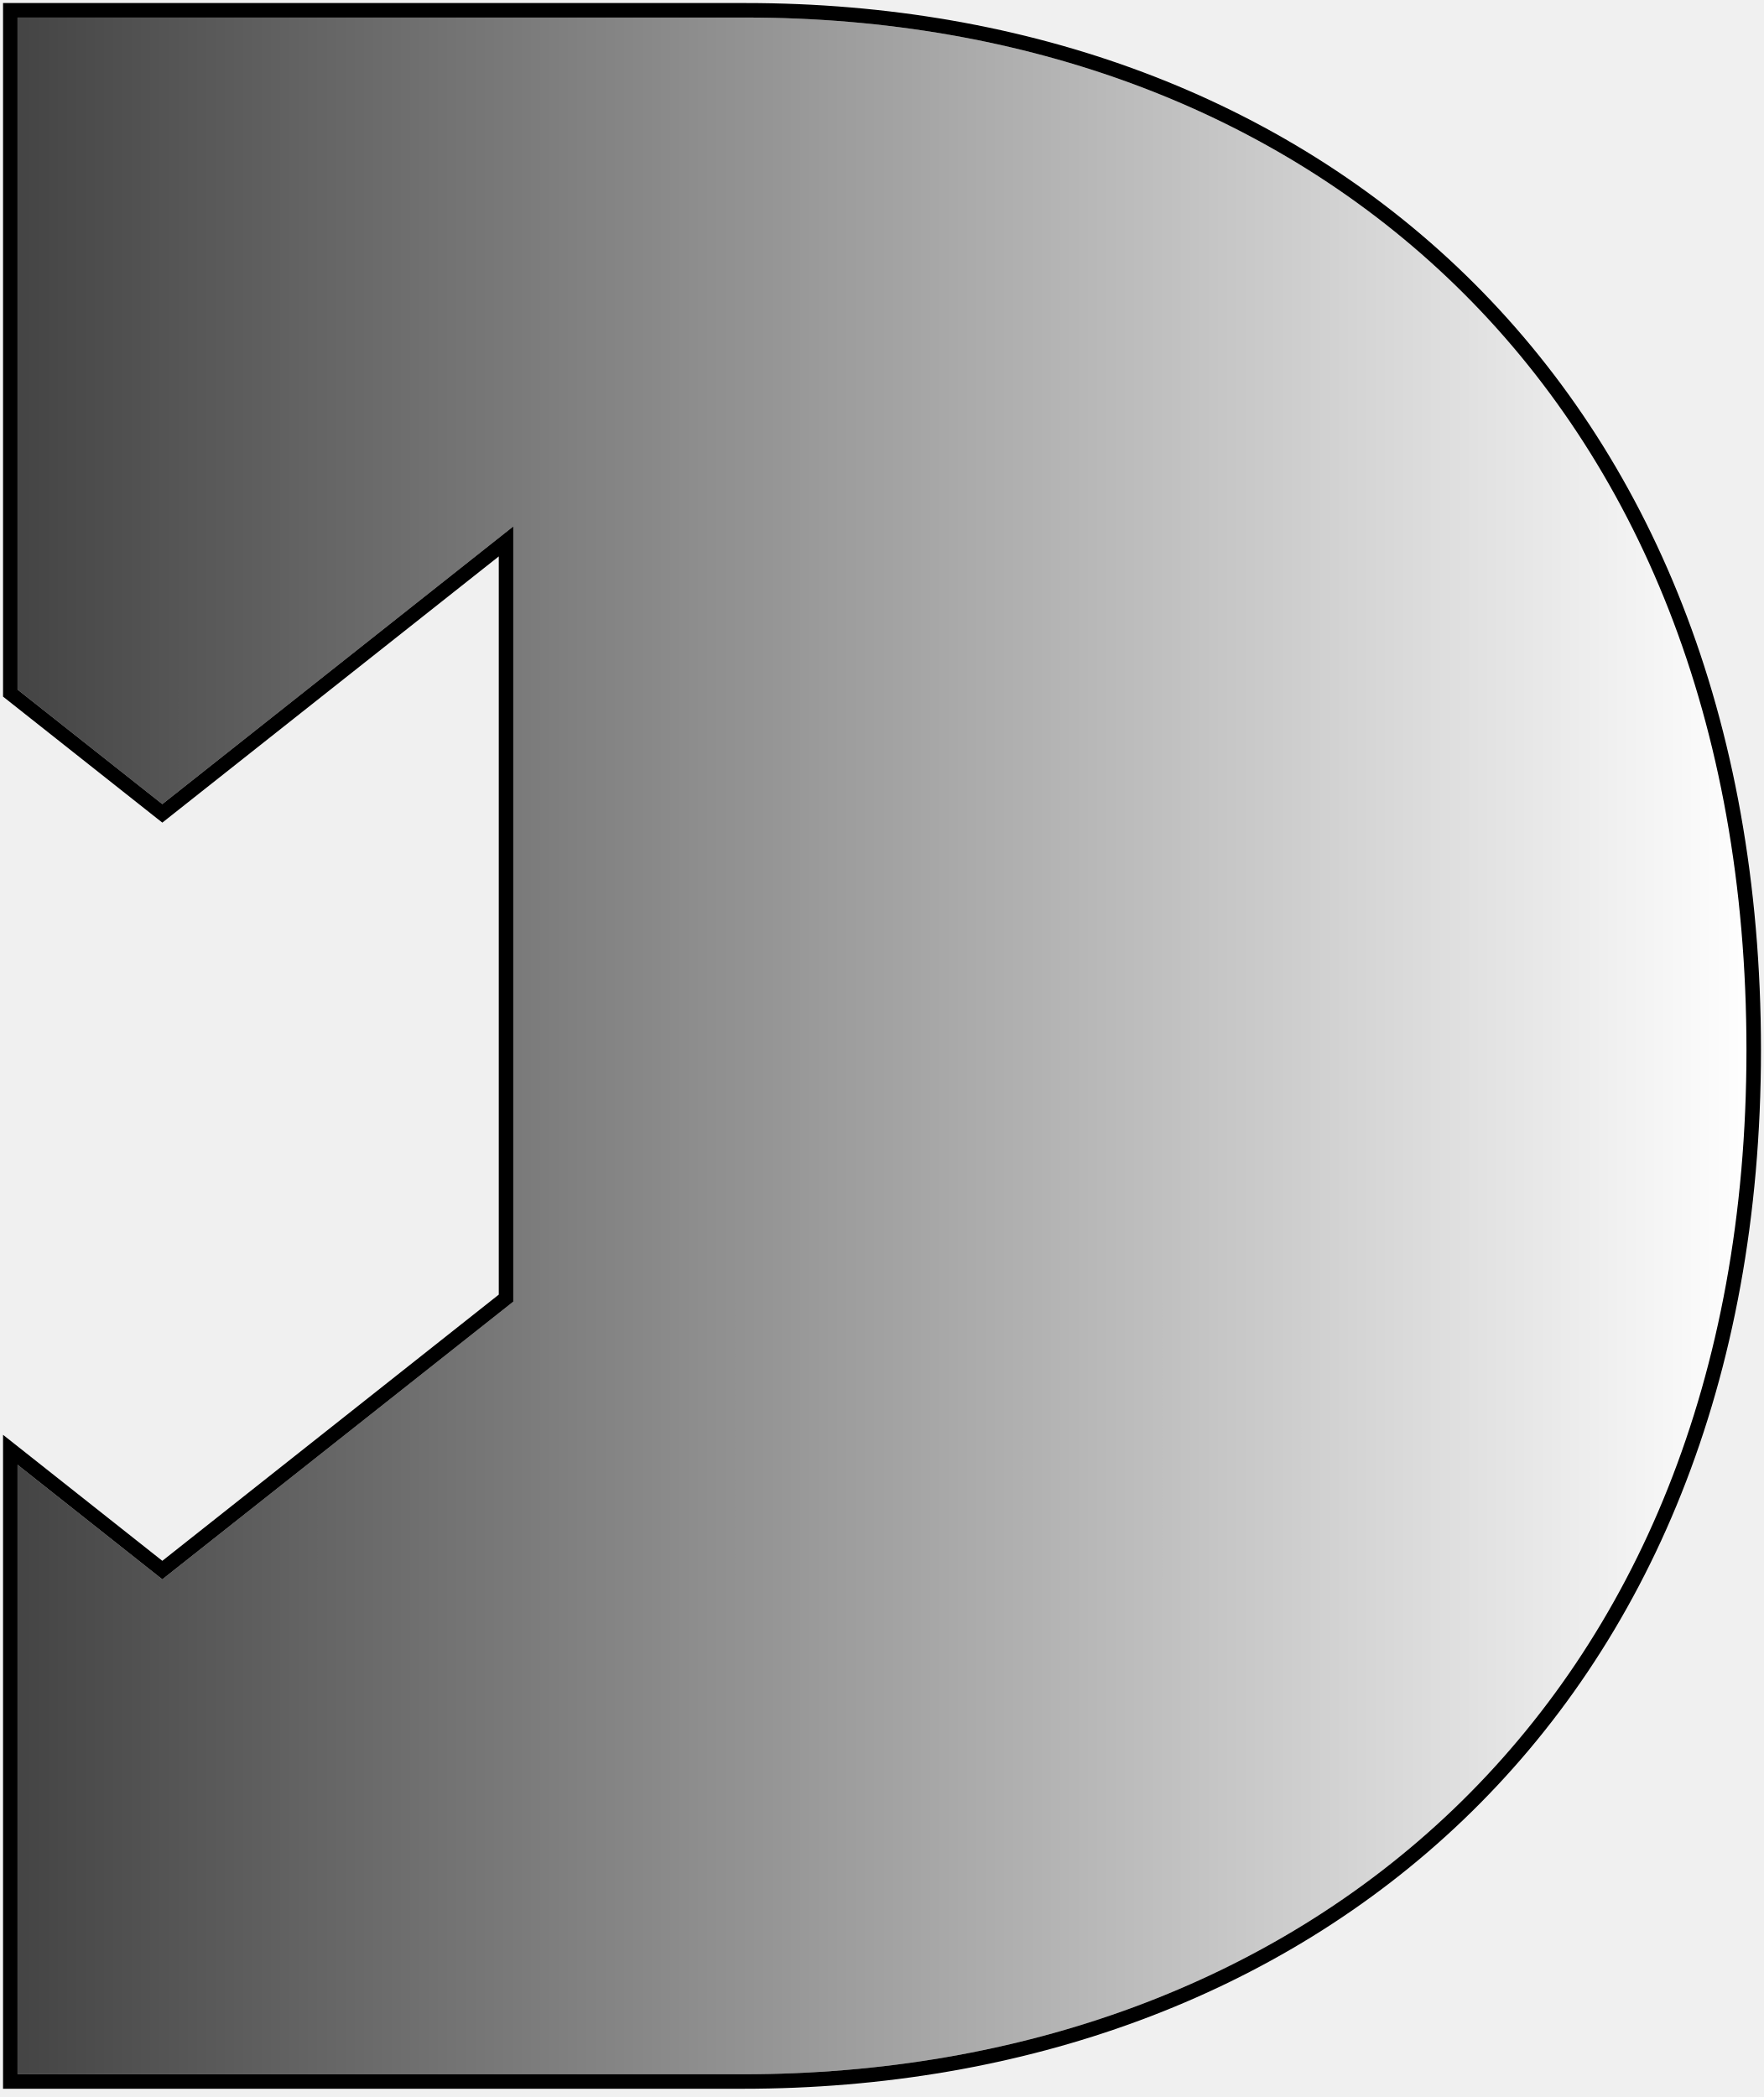
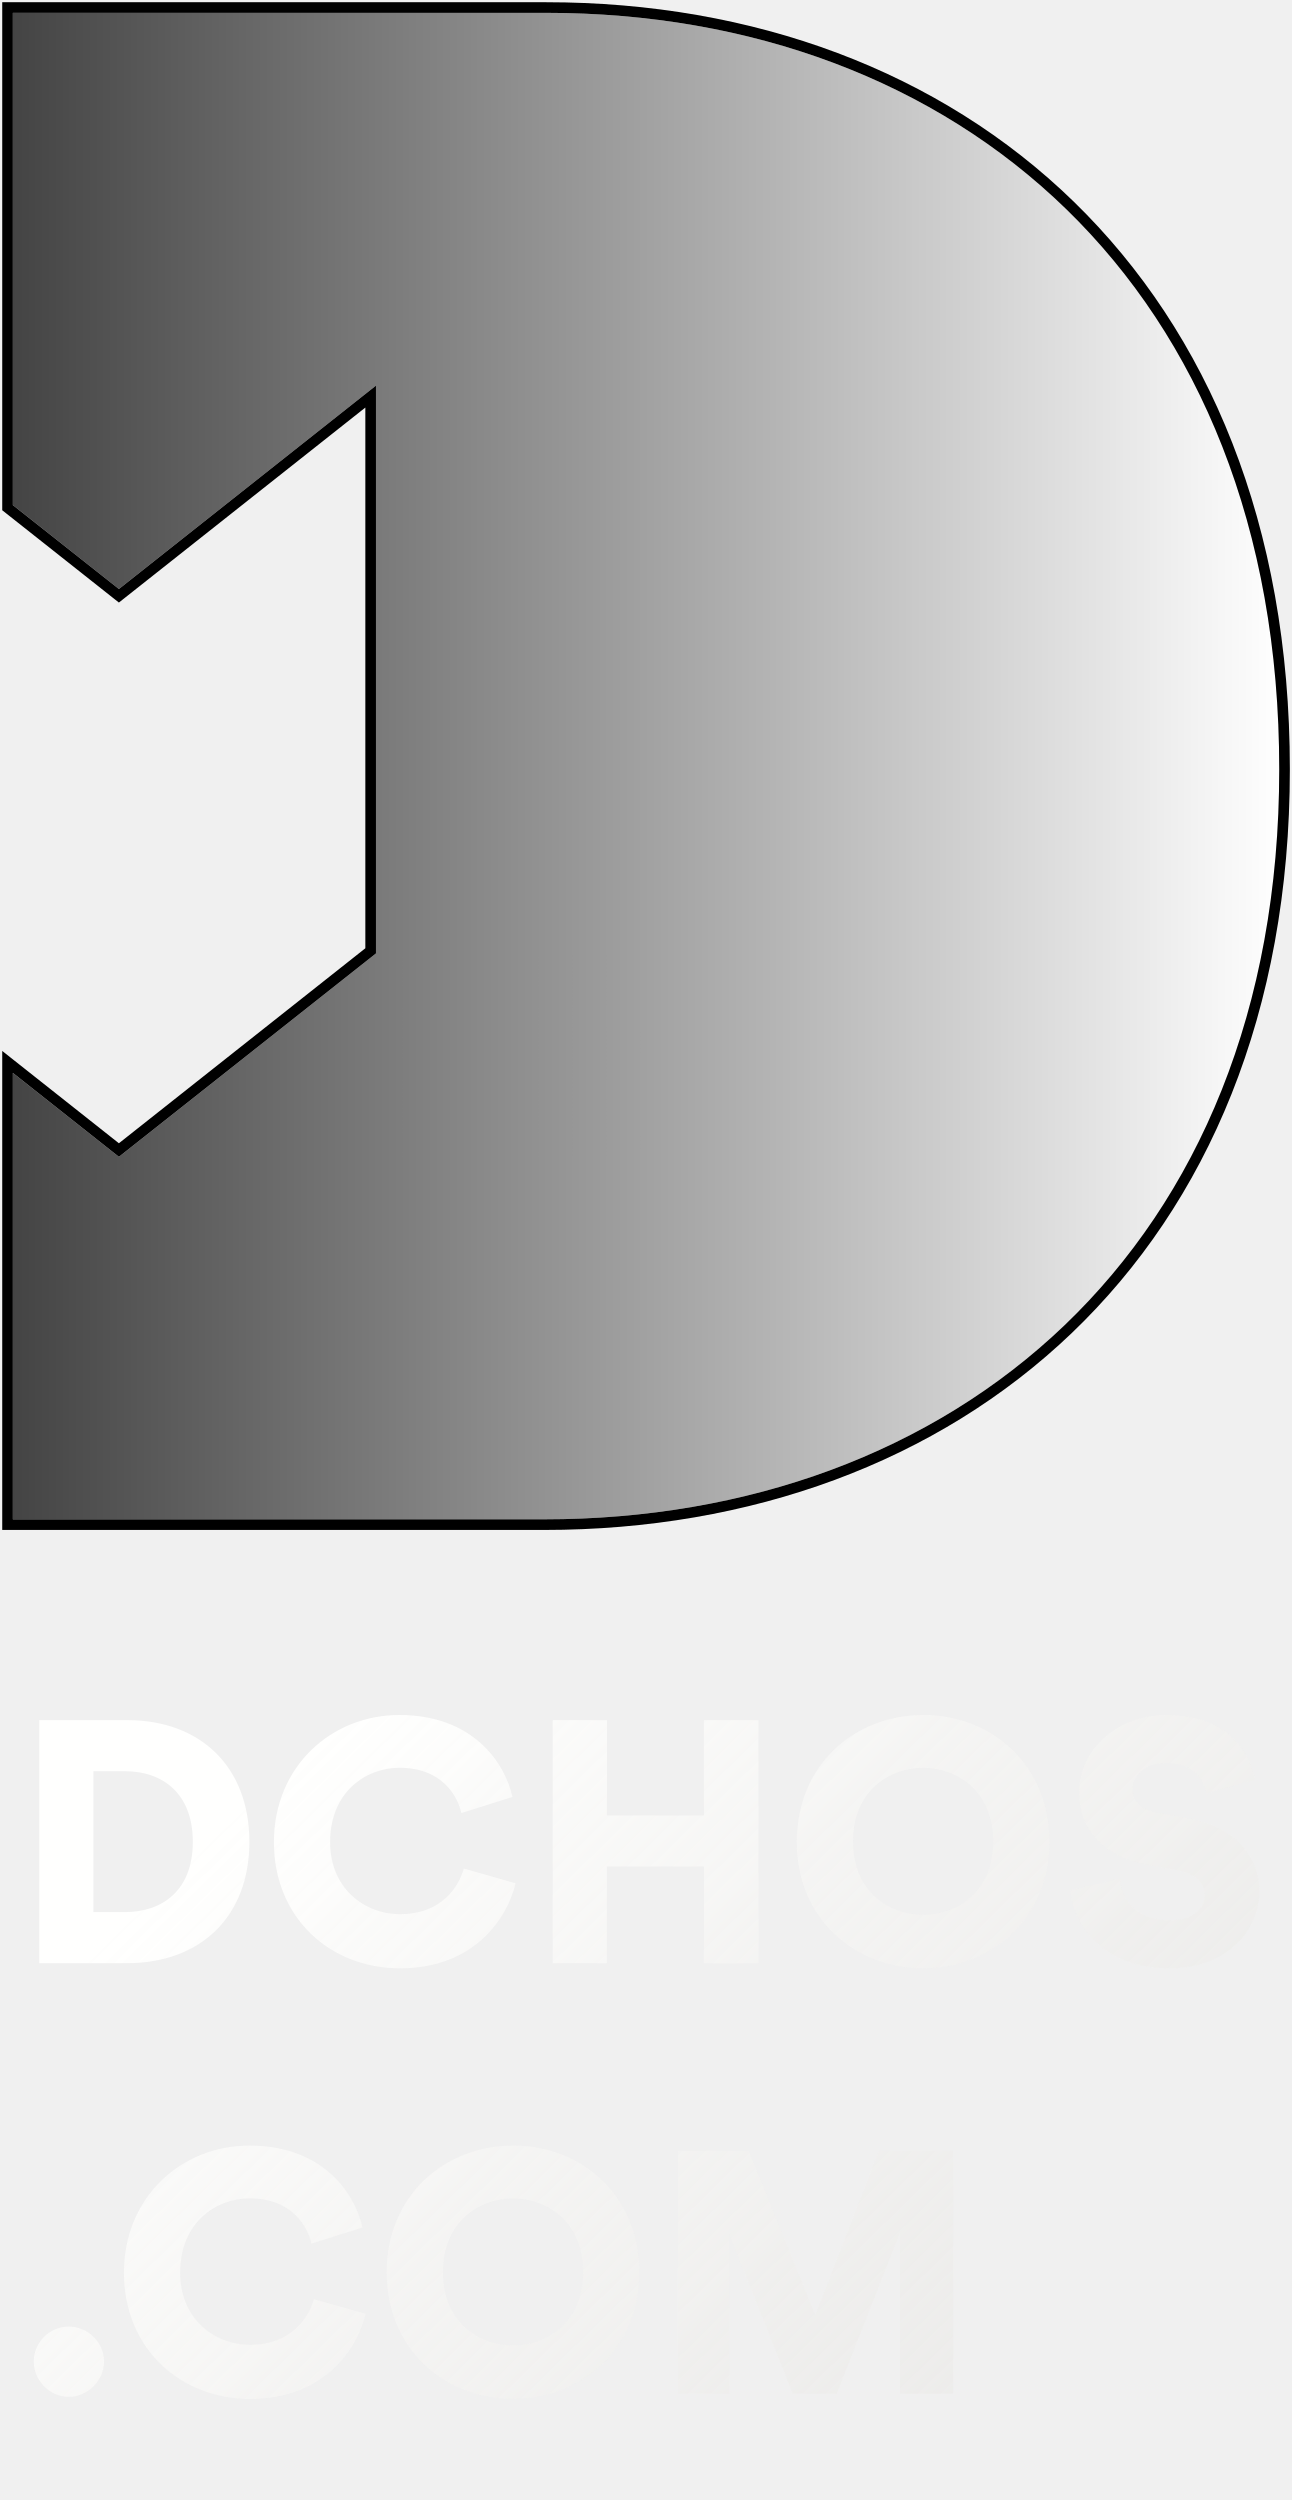
- <svg xmlns="http://www.w3.org/2000/svg" width="201" height="239" viewBox="0 0 201 239" fill="none">
-   <mask id="path-1-outside-1" maskUnits="userSpaceOnUse" x="0" y="0" width="201" height="239" fill="black">
+ <svg xmlns="http://www.w3.org/2000/svg" width="201" height="389" viewBox="0 0 201 389" fill="none">
+   <path d="M14.534 297.522V275.6H19.441C25.255 275.6 30.002 279.014 30.002 286.588C30.002 294.161 25.255 297.522 19.441 297.522H14.534ZM19.761 305.469C31.175 305.469 38.802 298.268 38.802 286.588C38.802 274.907 31.175 267.653 19.814 267.653H6.107V305.469H19.761ZM62.248 306.269C73.982 306.269 78.996 298.268 80.222 293.041L72.168 290.748C71.422 293.468 68.808 297.842 62.248 297.842C56.594 297.842 51.367 293.735 51.367 286.641C51.367 278.694 57.074 275.067 62.141 275.067C68.808 275.067 71.208 279.494 71.795 282.107L79.742 279.601C78.515 274.16 73.502 266.853 62.141 266.853C51.581 266.853 42.62 274.854 42.62 286.641C42.62 298.428 51.367 306.269 62.248 306.269ZM118.009 305.469V267.653H109.528V282.481H94.434V267.653H86.007V305.469H94.434V290.428H109.528V305.469H118.009ZM132.726 286.534C132.726 278.641 138.38 275.067 143.66 275.067C148.887 275.067 154.54 278.641 154.54 286.534C154.54 294.428 148.887 297.948 143.66 297.948C138.38 297.948 132.726 294.428 132.726 286.534ZM123.979 286.588C123.979 298.535 132.993 306.269 143.66 306.269C154.274 306.269 163.288 298.535 163.288 286.588C163.288 274.587 154.274 266.853 143.66 266.853C132.993 266.853 123.979 274.587 123.979 286.588ZM195.269 276.934C194.469 272.507 190.895 266.853 181.455 266.853C174.201 266.853 167.907 271.867 167.907 279.014C167.907 284.614 171.801 288.881 178.201 290.108L183.375 291.068C185.882 291.548 187.428 292.935 187.428 294.855C187.428 297.202 185.402 298.802 182.095 298.802C176.921 298.802 174.574 295.762 174.254 292.295L166.521 294.161C167.054 299.495 171.534 306.269 181.988 306.269C191.002 306.269 195.962 300.242 195.962 294.321C195.962 288.935 192.229 284.294 185.028 282.961L179.961 282.001C177.348 281.521 176.228 280.187 176.228 278.374C176.228 276.294 178.255 274.32 181.401 274.32C185.988 274.32 187.428 277.307 187.695 279.067L195.269 276.934ZM5.254 367.455C5.254 370.389 7.707 372.949 10.694 372.949C13.681 372.949 16.187 370.389 16.187 367.455C16.187 364.468 13.681 362.015 10.694 362.015C7.707 362.015 5.254 364.468 5.254 367.455ZM38.913 373.269C50.647 373.269 55.661 365.268 56.888 360.041L48.834 357.748C48.087 360.468 45.474 364.842 38.913 364.842C33.26 364.842 28.033 360.735 28.033 353.641C28.033 345.694 33.74 342.067 38.807 342.067C45.474 342.067 47.874 346.494 48.461 349.107L56.408 346.601C55.181 341.16 50.167 333.853 38.807 333.853C28.246 333.853 19.285 341.854 19.285 353.641C19.285 365.428 28.033 373.269 38.913 373.269ZM68.92 353.534C68.92 345.641 74.574 342.067 79.854 342.067C85.081 342.067 90.735 345.641 90.735 353.534C90.735 361.428 85.081 364.948 79.854 364.948C74.574 364.948 68.92 361.428 68.92 353.534ZM60.173 353.588C60.173 365.535 69.187 373.269 79.854 373.269C90.468 373.269 99.482 365.535 99.482 353.588C99.482 341.587 90.468 333.853 79.854 333.853C69.187 333.853 60.173 341.587 60.173 353.588ZM148.316 372.469V334.653H136.742L126.875 360.201L116.475 334.653H105.487V372.469H113.488V347.721L123.355 372.469H130.182L140.049 347.401V372.469H148.316Z" fill="url(#paint0_linear)" />
+   <mask id="path-2-outside-1" maskUnits="userSpaceOnUse" x="0" y="0" width="201" height="239" fill="black">
    <rect fill="white" width="201" height="239" />
    <path fill-rule="evenodd" clip-rule="evenodd" d="M199.048 119.7C199.048 194.75 148.133 236.408 84.654 236.408H2V166.945L18.5 180L58.5 148.352V60L18.5 91.648L2 78.593V2H84.985C148.794 2 199.048 44.319 199.048 119.7Z" />
  </mask>
-   <path fill-rule="evenodd" clip-rule="evenodd" d="M199.048 119.7C199.048 194.75 148.133 236.408 84.654 236.408H2V166.945L18.5 180L58.5 148.352V60L18.5 91.648L2 78.593V2H84.985C148.794 2 199.048 44.319 199.048 119.7Z" fill="url(#paint0_linear)" />
-   <path d="M2 236.408H0.347V238.061H2V236.408ZM2 166.945L3.026 165.649L0.347 163.529V166.945H2ZM18.5 180L17.474 181.296L18.5 182.108L19.526 181.296L18.5 180ZM58.5 148.352L59.526 149.648L60.153 149.152V148.352H58.5ZM58.5 60H60.153V56.584L57.474 58.704L58.5 60ZM18.5 91.648L17.474 92.945L18.5 93.756L19.526 92.945L18.5 91.648ZM2 78.593H0.347V79.393L0.974 79.89L2 78.593ZM2 2V0.347H0.347V2H2ZM84.654 238.061C116.754 238.061 145.783 227.525 166.799 207.391C187.829 187.245 200.701 157.617 200.701 119.7H197.395C197.395 156.833 184.81 185.559 164.512 205.004C144.201 224.462 116.034 234.755 84.654 234.755V238.061ZM2 238.061H84.654V234.755H2V238.061ZM0.347 166.945V236.408H3.653V166.945H0.347ZM0.974 168.241L17.474 181.296L19.526 178.704L3.026 165.649L0.974 168.241ZM19.526 181.296L59.526 149.648L57.474 147.055L17.474 178.704L19.526 181.296ZM60.153 148.352V60H56.847V148.352H60.153ZM57.474 58.704L17.474 90.352L19.526 92.945L59.526 61.296L57.474 58.704ZM19.526 90.352L3.026 77.297L0.974 79.89L17.474 92.945L19.526 90.352ZM0.347 2V78.593H3.653V2H0.347ZM84.985 0.347H2V3.653H84.985V0.347ZM200.701 119.7C200.701 81.627 188 51.753 167.098 31.398C146.206 11.052 117.256 0.347 84.985 0.347V3.653C116.524 3.653 144.604 14.107 164.792 33.766C184.969 53.416 197.395 82.392 197.395 119.7H200.701Z" fill="black" mask="url(#path-1-outside-1)" />
+   <path fill-rule="evenodd" clip-rule="evenodd" d="M199.048 119.7C199.048 194.75 148.133 236.408 84.654 236.408H2V166.945L18.5 180L58.5 148.352V60L18.5 91.648L2 78.593V2H84.985C148.794 2 199.048 44.319 199.048 119.7Z" fill="url(#paint1_linear)" />
+   <path d="M2 236.408H0.347V238.061H2V236.408ZM2 166.945L3.026 165.649L0.347 163.529V166.945H2ZM18.5 180L17.474 181.296L18.5 182.108L19.526 181.296L18.5 180ZM58.5 148.352L59.526 149.648L60.153 149.152V148.352H58.5ZM58.5 60H60.153V56.584L57.474 58.704L58.5 60ZM18.5 91.648L17.474 92.945L18.5 93.756L19.526 92.945L18.5 91.648ZM2 78.593H0.347V79.393L0.974 79.89L2 78.593ZM2 2V0.347H0.347V2H2ZM84.654 238.061C116.754 238.061 145.783 227.525 166.799 207.391C187.829 187.245 200.701 157.617 200.701 119.7H197.395C197.395 156.833 184.81 185.559 164.512 205.004C144.201 224.462 116.034 234.755 84.654 234.755V238.061ZM2 238.061H84.654V234.755H2V238.061ZM0.347 166.945V236.408H3.653V166.945H0.347ZM0.974 168.241L17.474 181.296L19.526 178.704L3.026 165.649L0.974 168.241ZM19.526 181.296L59.526 149.648L57.474 147.055L17.474 178.704L19.526 181.296ZM60.153 148.352V60H56.847V148.352H60.153ZM57.474 58.704L17.474 90.352L19.526 92.945L59.526 61.296L57.474 58.704ZM19.526 90.352L3.026 77.297L0.974 79.89L17.474 92.945L19.526 90.352ZM0.347 2V78.593H3.653V2H0.347ZM84.985 0.347H2V3.653H84.985V0.347ZM200.701 119.7C200.701 81.627 188 51.753 167.098 31.398C146.206 11.052 117.256 0.347 84.985 0.347V3.653C116.524 3.653 144.604 14.107 164.792 33.766C184.969 53.416 197.395 82.392 197.395 119.7H200.701Z" fill="black" mask="url(#path-2-outside-1)" />
  <defs>
-     <linearGradient id="paint0_linear" x1="199.625" y1="119.535" x2="-70.126" y2="119.535" gradientUnits="userSpaceOnUse">
+     <linearGradient id="paint0_linear" x1="244.517" y1="346.619" x2="110.407" y2="209.533" gradientUnits="userSpaceOnUse">
+       <stop stop-color="#E5E4E2" stop-opacity="0.7" />
+       <stop offset="1" stop-color="#FFFFFE" />
+     </linearGradient>
+     <linearGradient id="paint1_linear" x1="199.625" y1="119.535" x2="-70.126" y2="119.535" gradientUnits="userSpaceOnUse">
      <stop stop-color="white" />
      <stop offset="1" />
    </linearGradient>
  </defs>
</svg>
